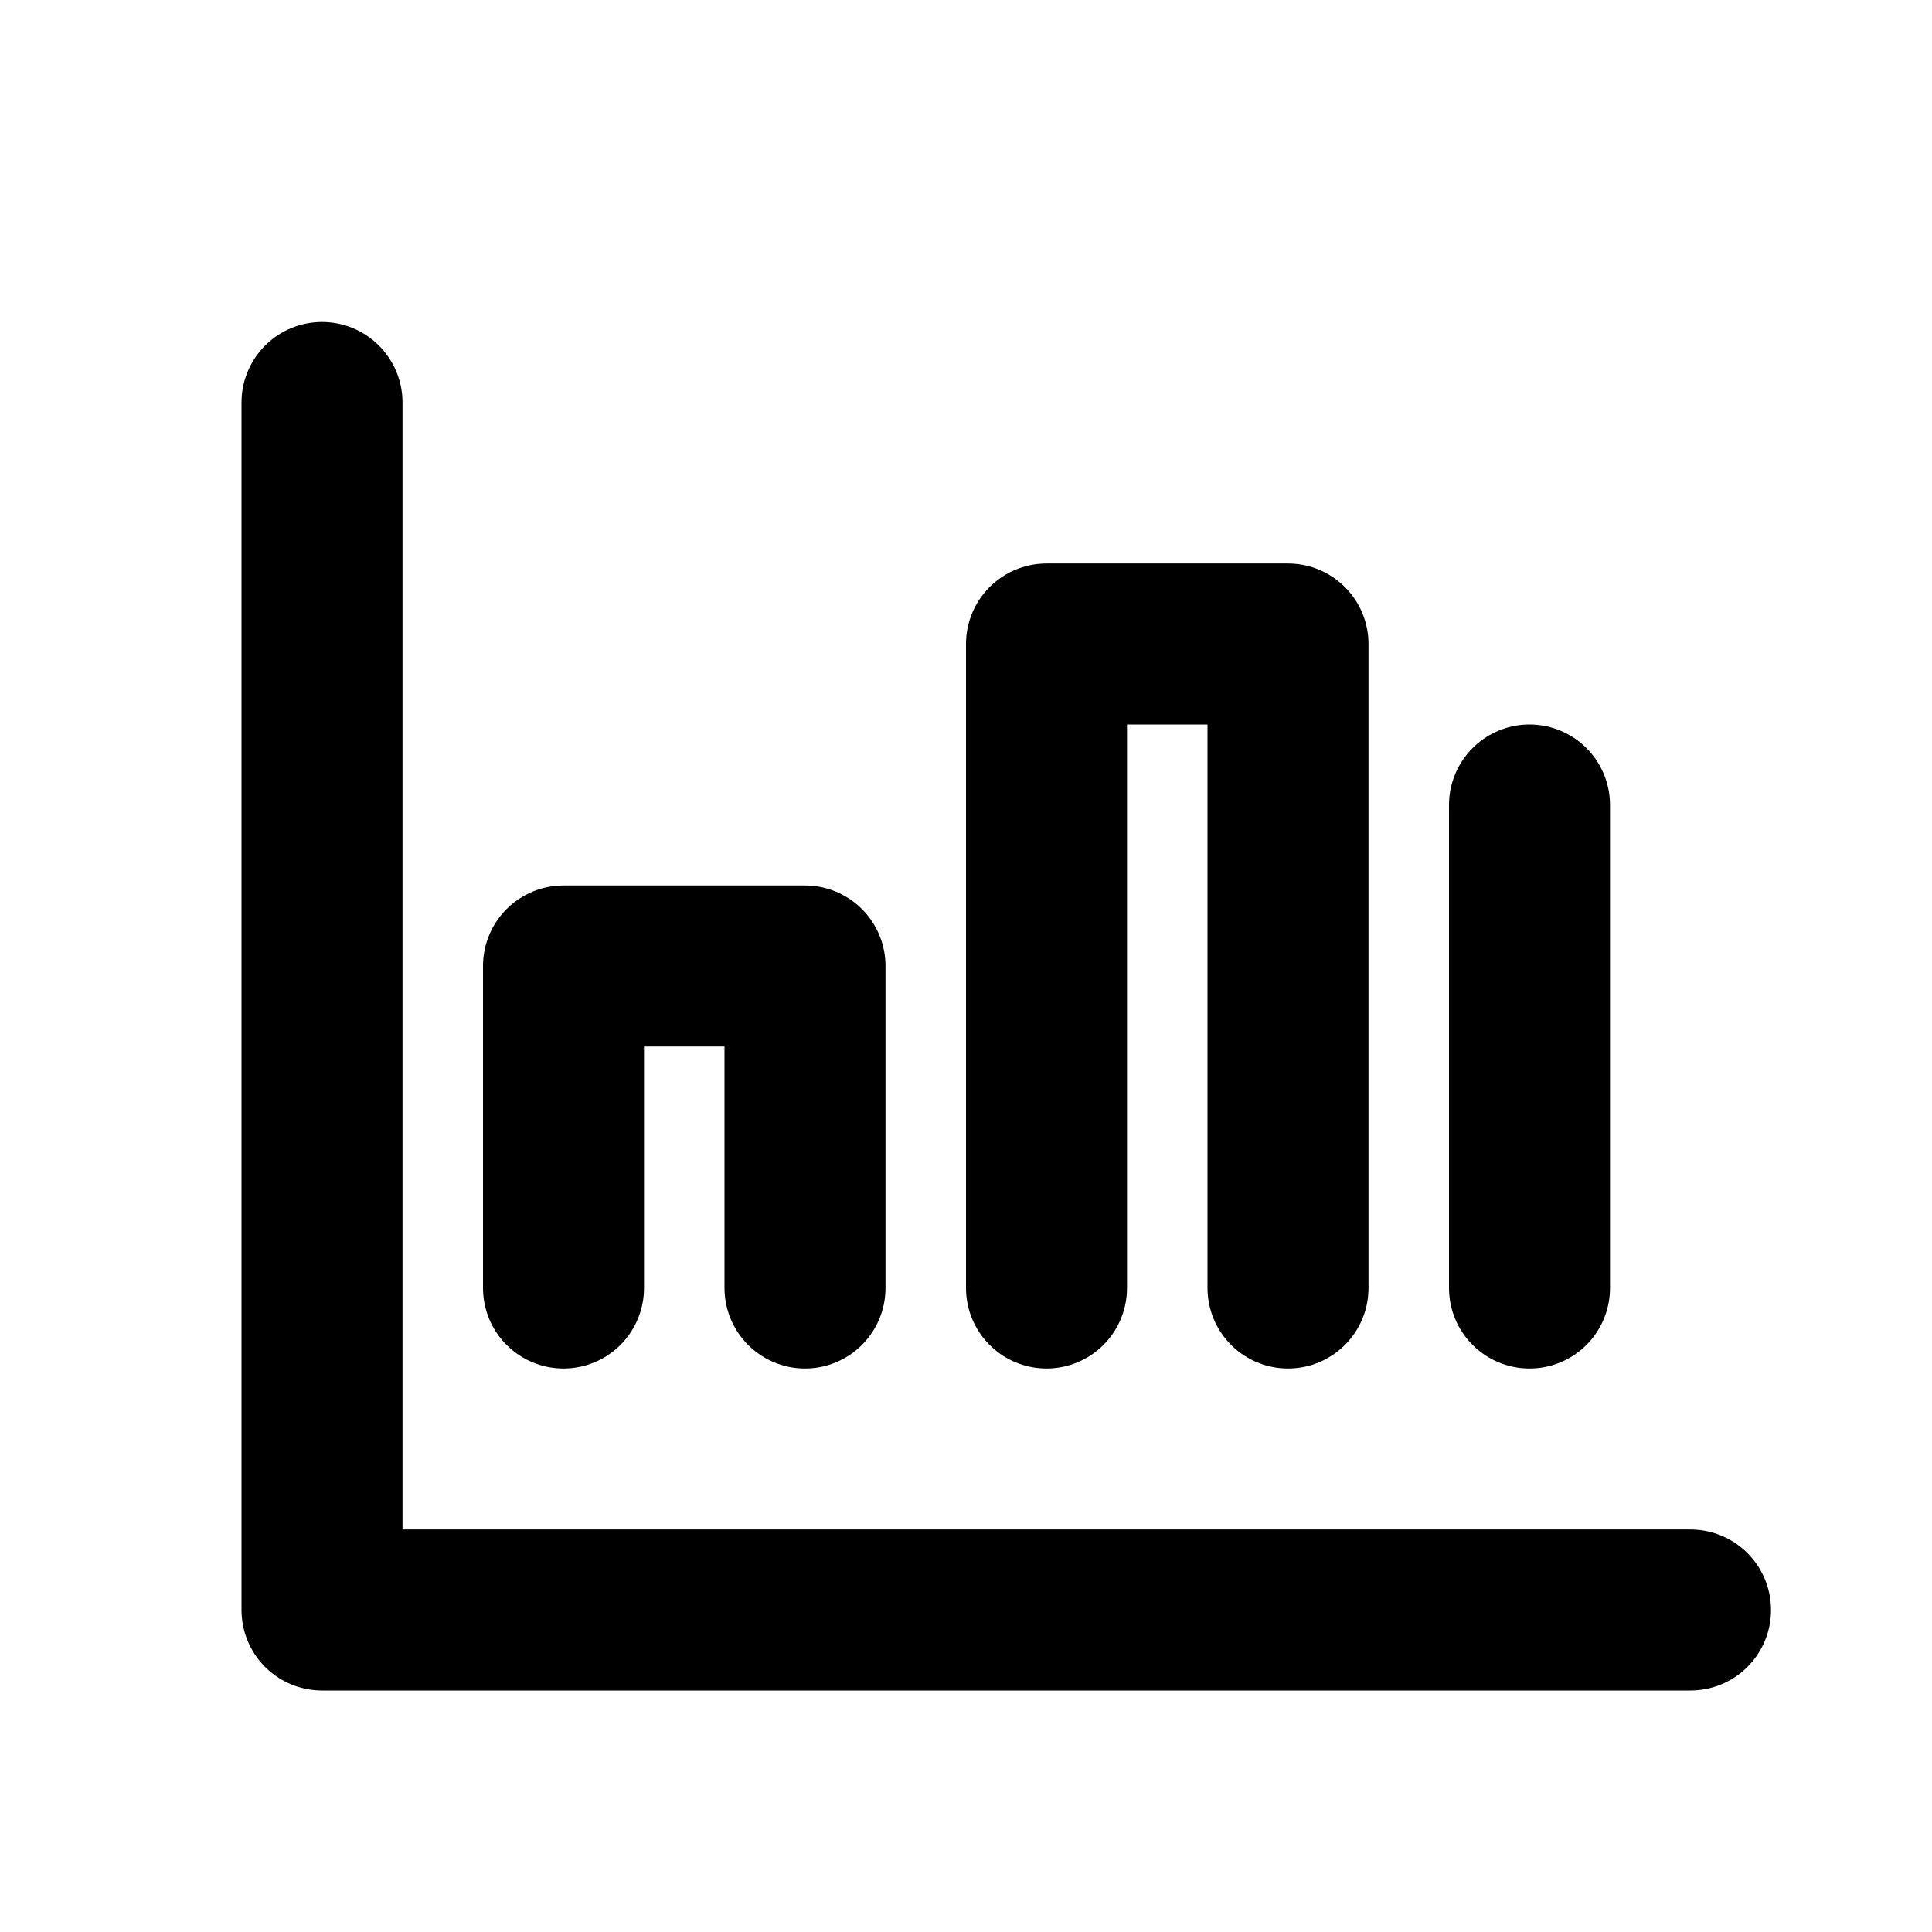
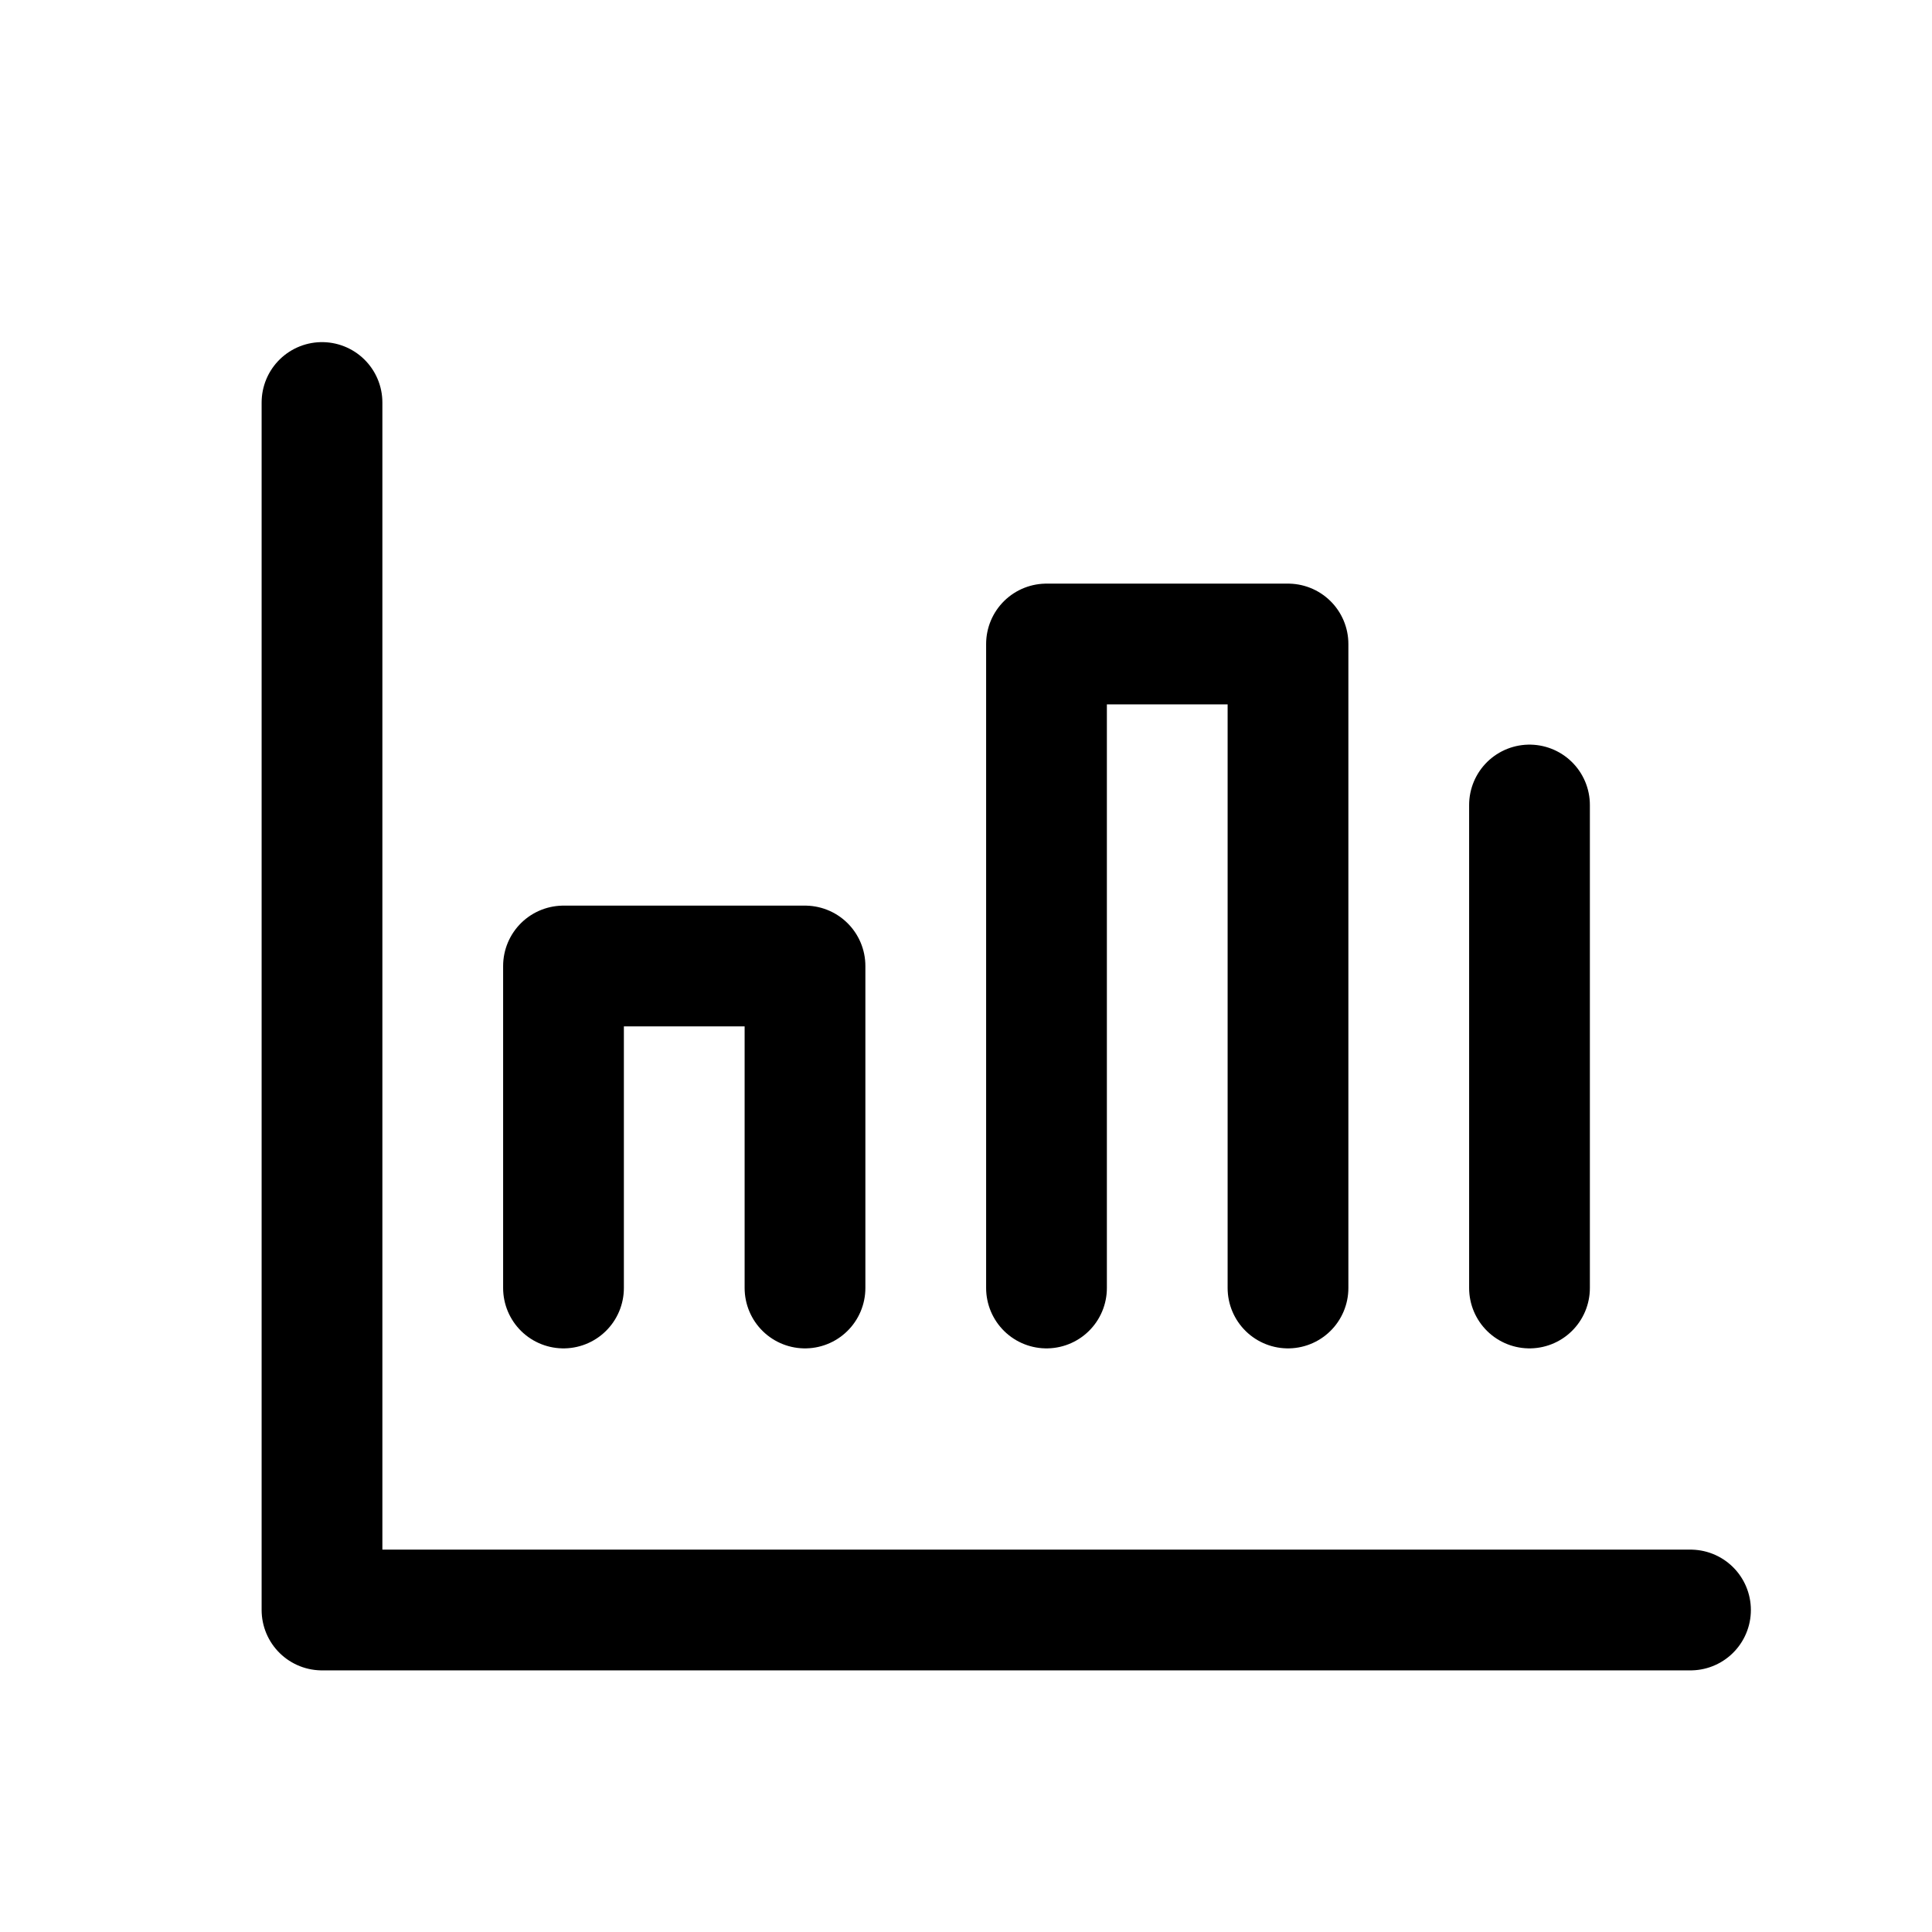
- <svg xmlns="http://www.w3.org/2000/svg" viewBox="0 0 24 24" fill="none" stroke="currentColor" stroke-width="2" stroke-linecap="round" stroke-linejoin="round">
-   <path d="M4 20V5M4 20h17" />
-   <path d="M7 16v-4h3v4M13 16V8h3v8M19 16v-6" />
+ <svg xmlns="http://www.w3.org/2000/svg" viewBox="0 0 24 24" fill="none" stroke="currentColor" stroke-width="2" stroke-linecap="round" stroke-linejoin="round" version="1.1" id="svg2">
+   <defs id="defs2" />
+   <path d="M4 20V5M4 20h17" id="path1" style="stroke-width:1.5;stroke-dasharray:none" />
+   <path d="M7 16v-4h3v4M13 16V8h3v8M19 16v-6" id="path2" style="stroke-width:1.5;stroke-dasharray:none" />
</svg>
